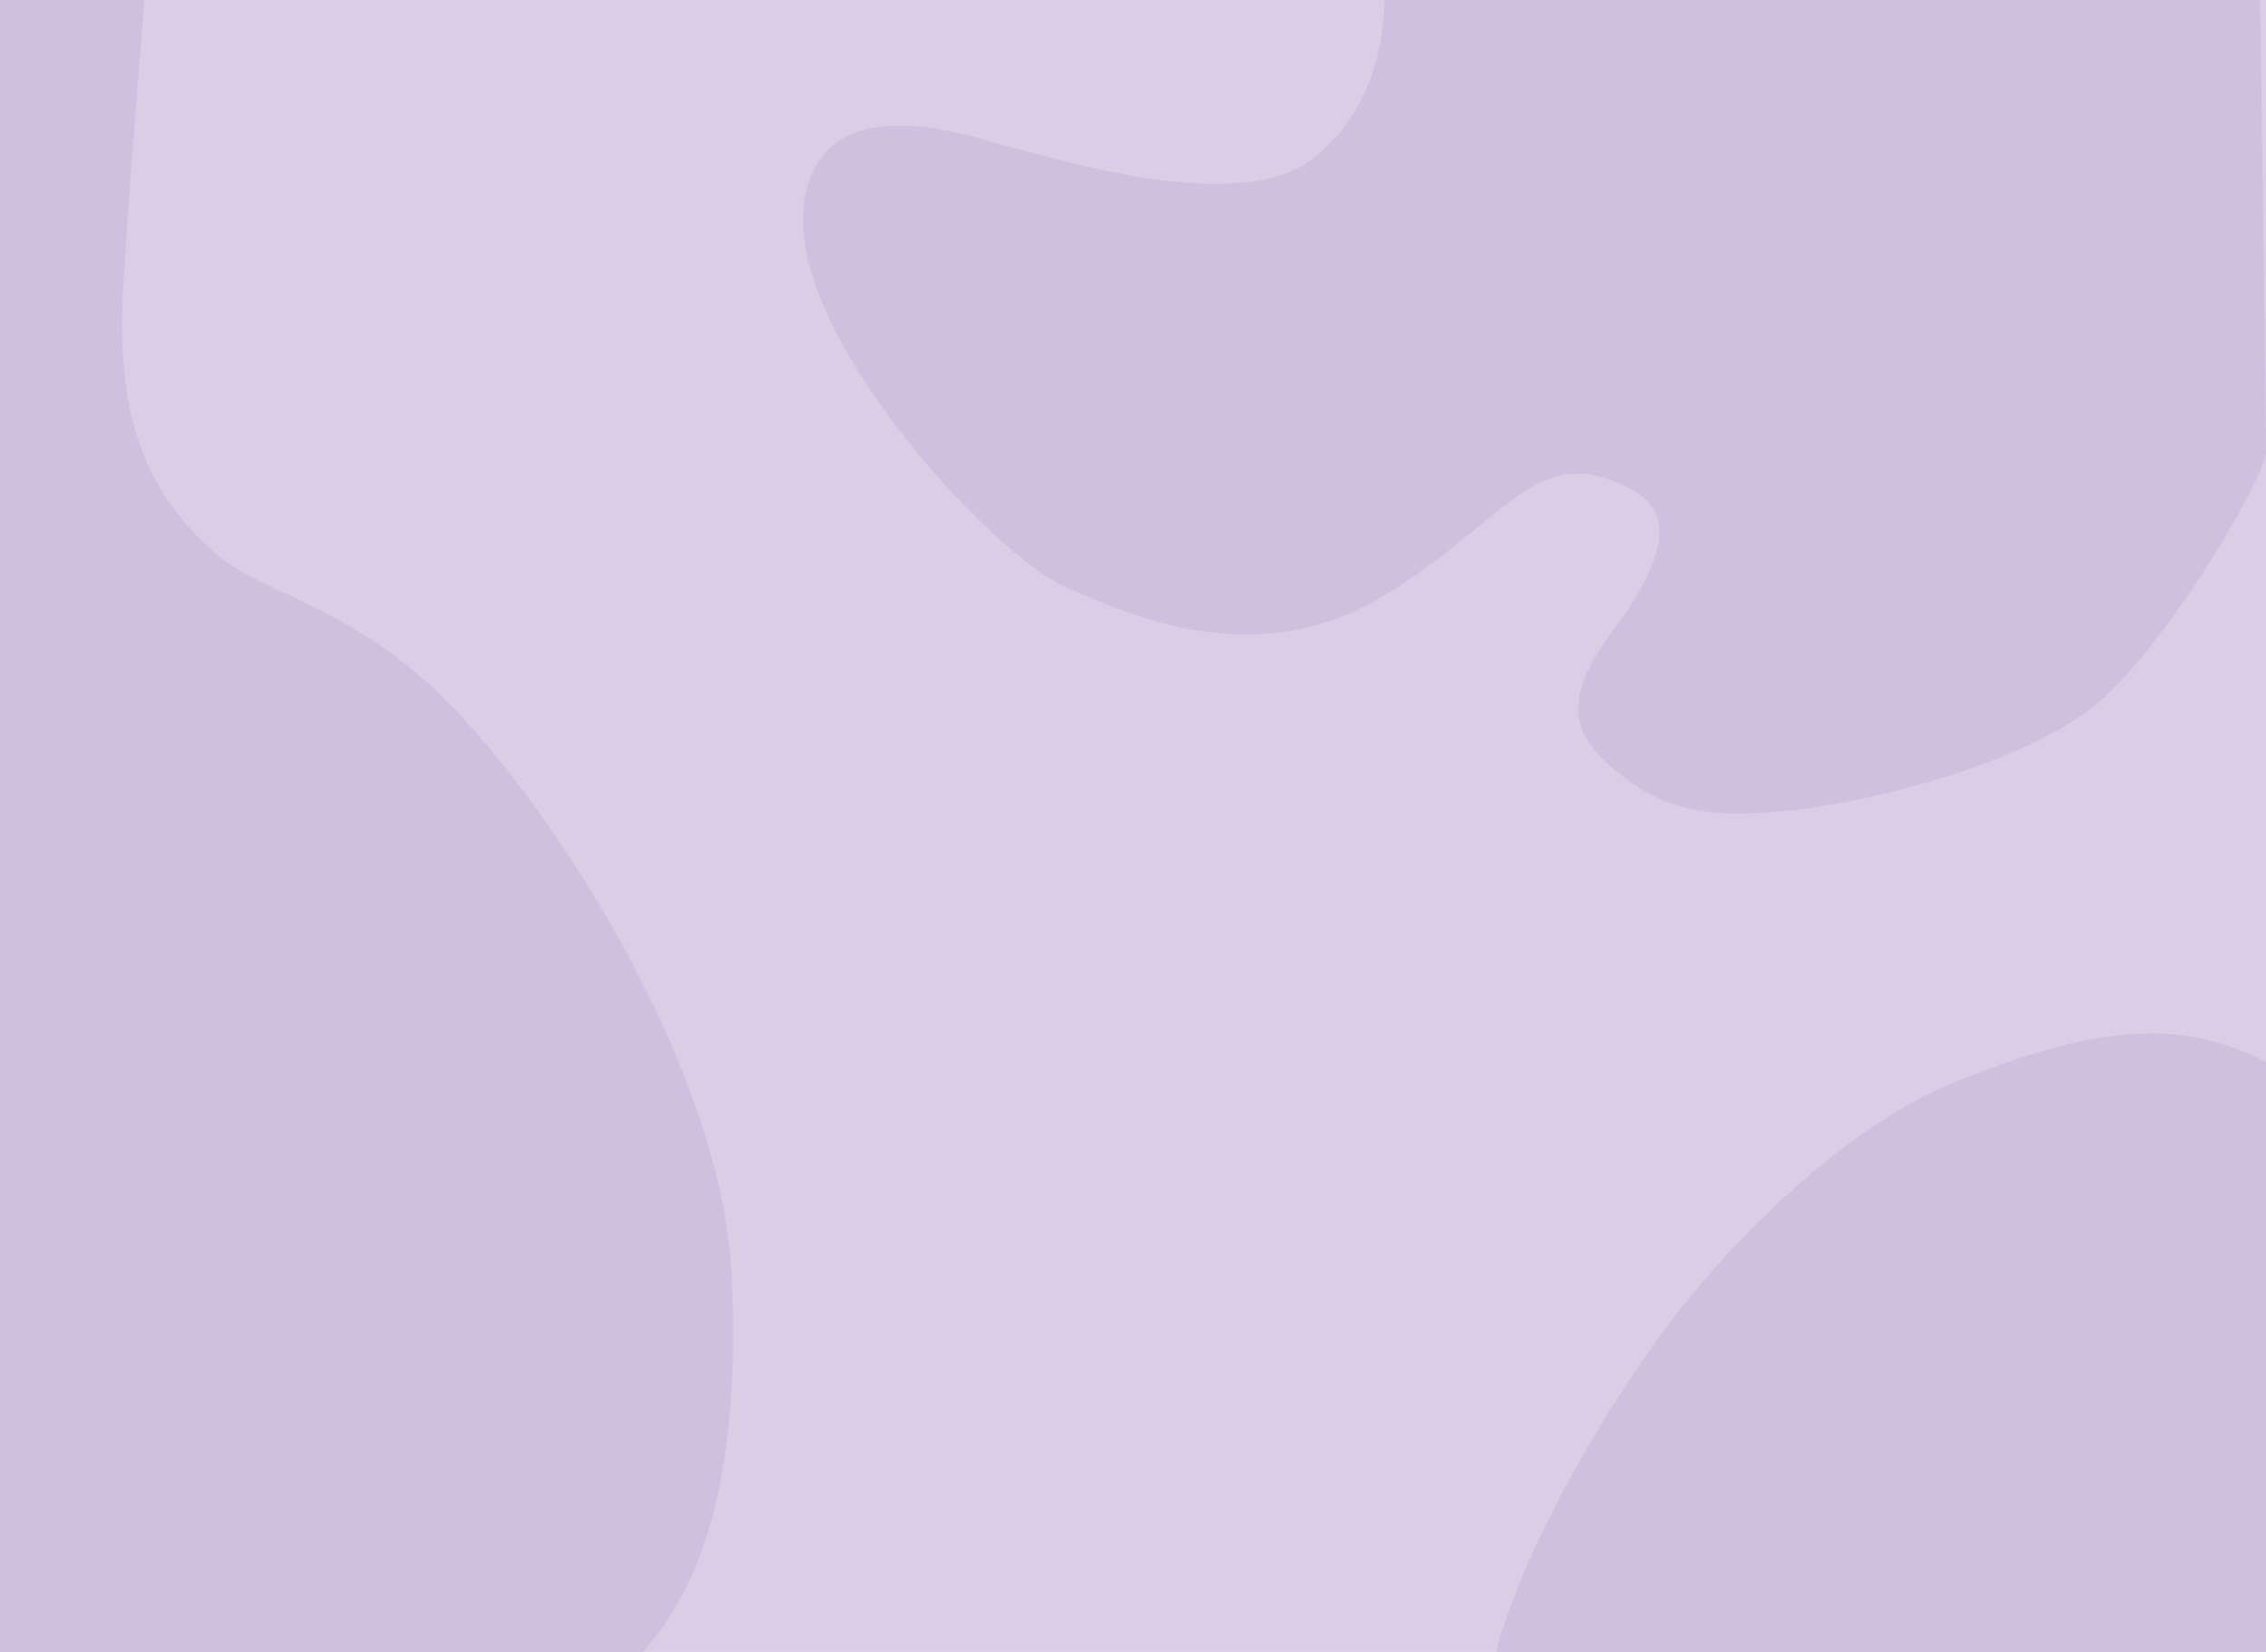
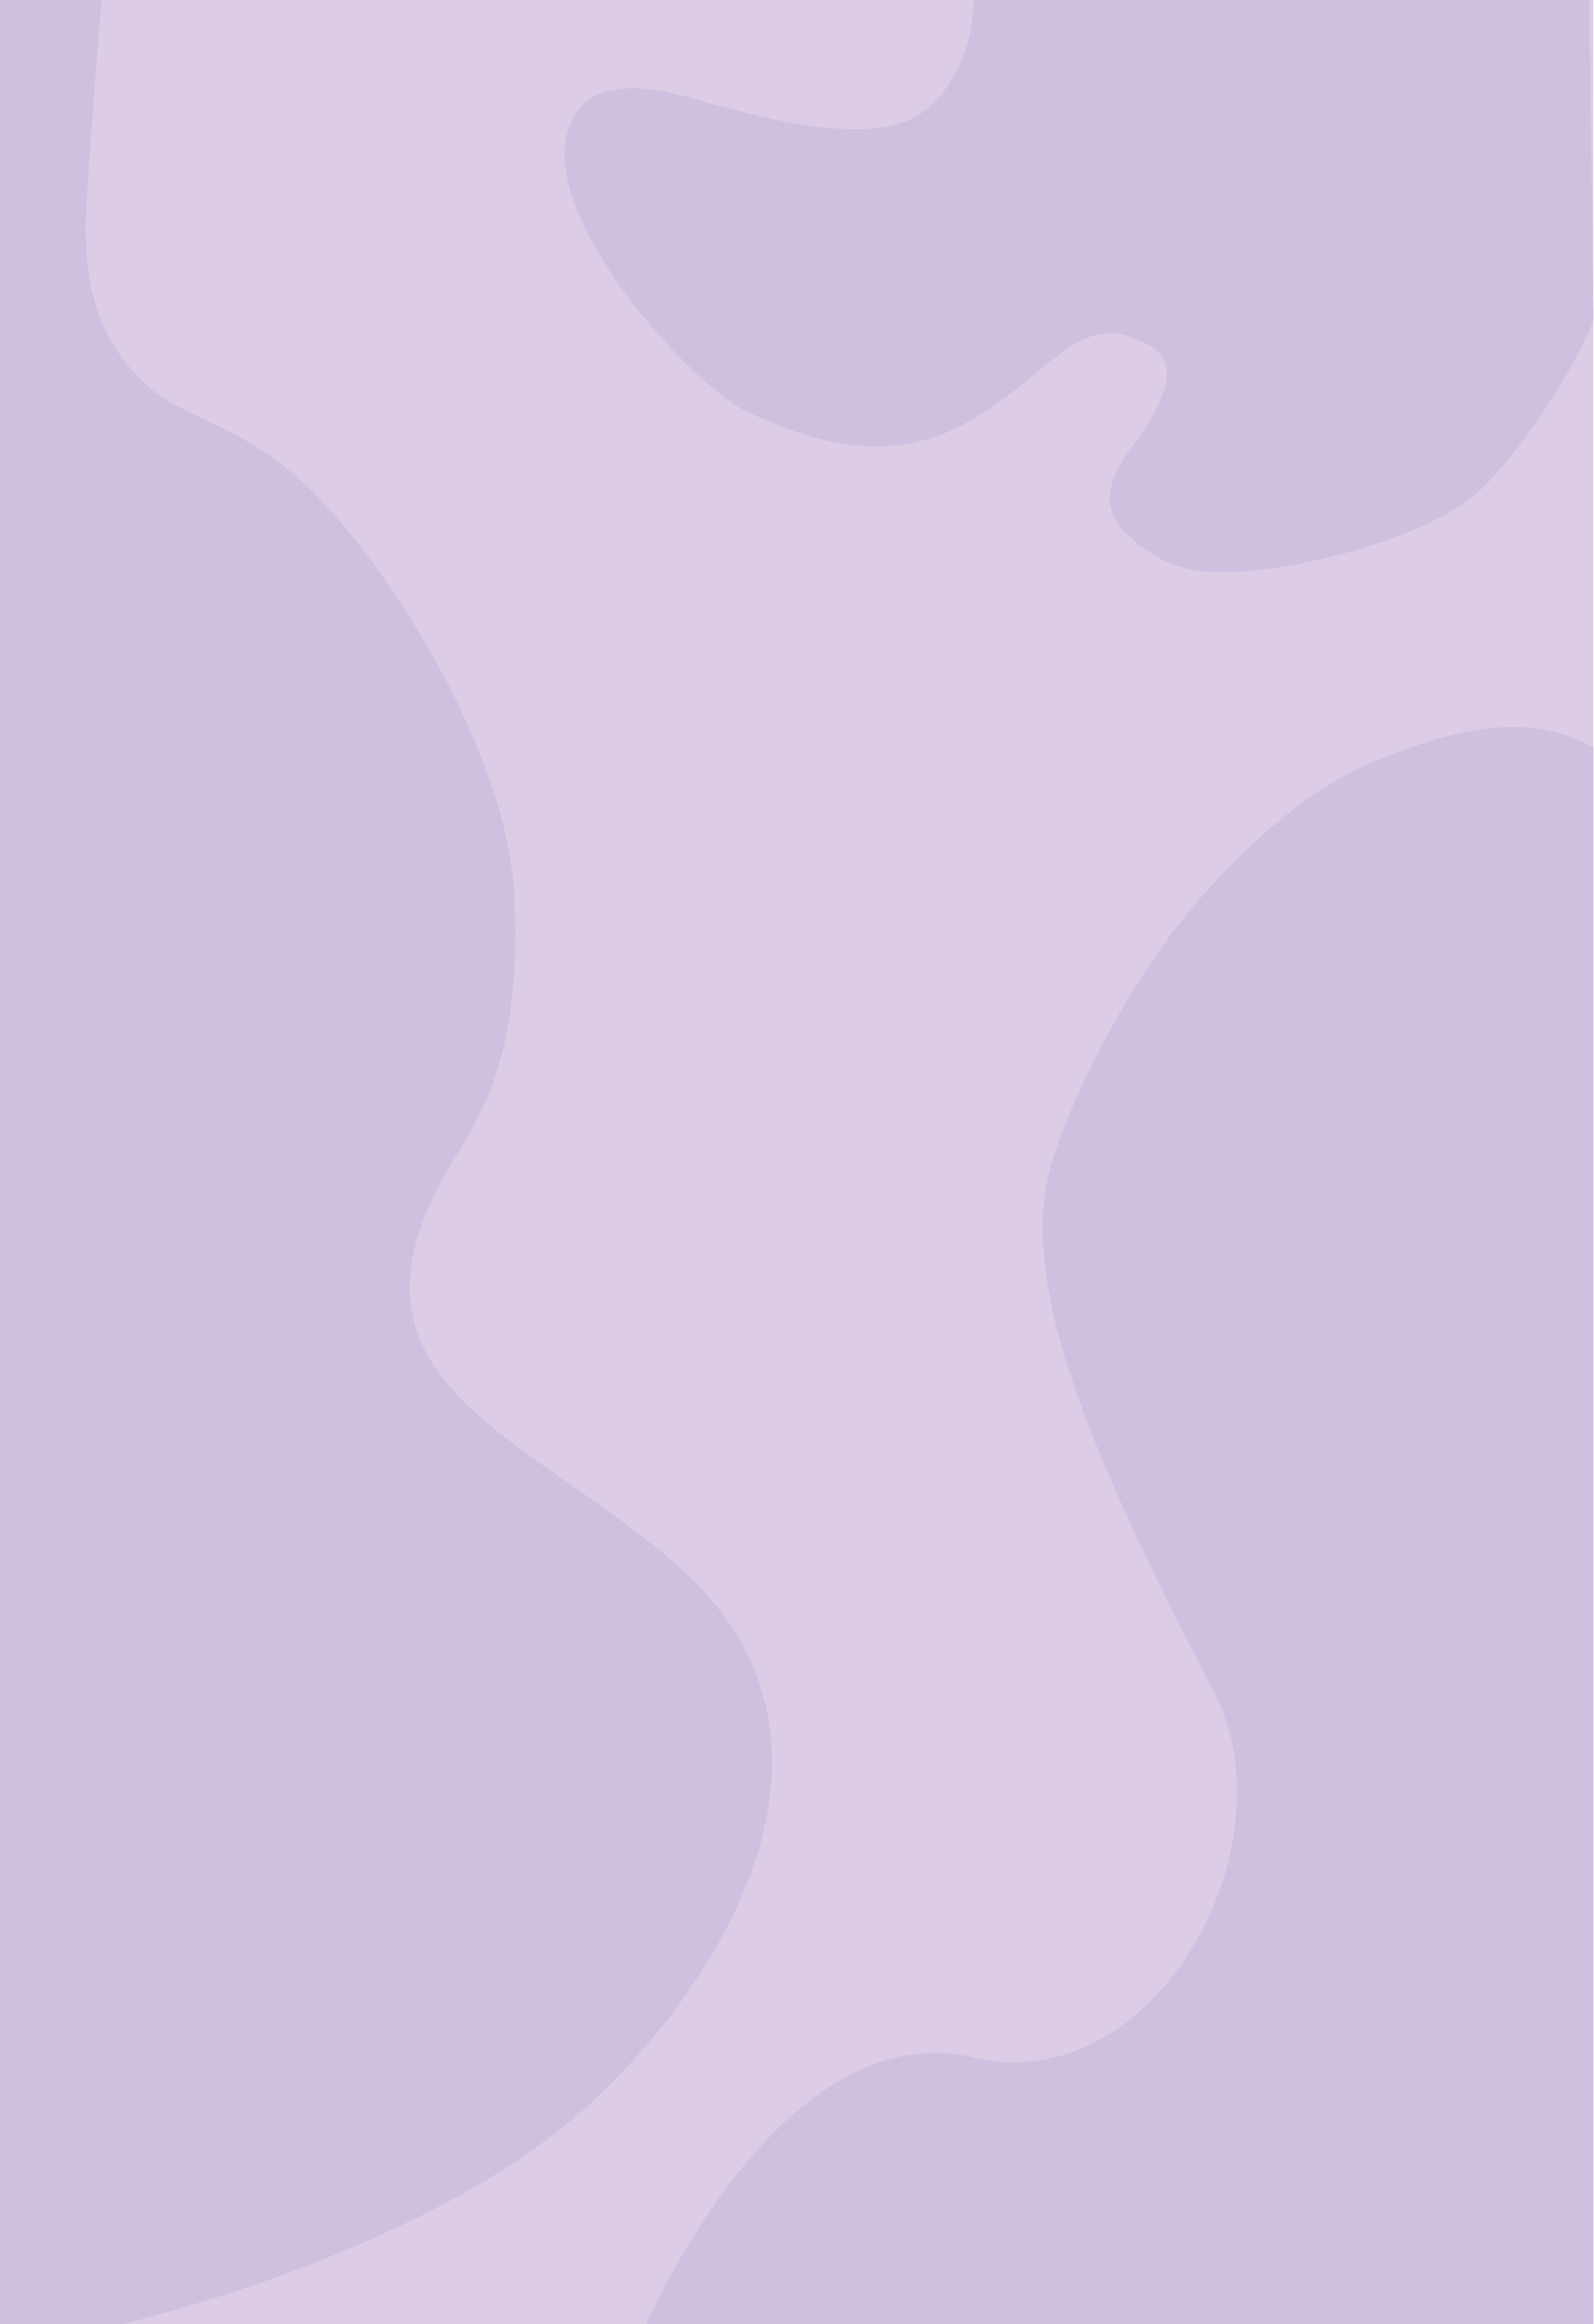
- <svg xmlns="http://www.w3.org/2000/svg" width="1920" height="1400" viewBox="0 0 1920 1400">
-   <rect width="1920" height="1400" fill="#dccce5" />
-   <path fill="#d0c0df" d="M122.4 0s-11.84 141.8-17.87 240.39 10.99 171.76 79.81 230.04c39.87 33.76 114.83 43.1 196.5 126.08 91.61 93.09 230.7 311.33 239 483.49 9.52 197.59-36.81 275.11-74.88 320H0V0zm1050.5 0s3.63 84.96-60.5 134.56-223.84-2.42-251.06-8.47-167.57-62.31-180.28 48.4 159.71 295.22 220.81 322.45 163.35 71.46 268.61 9.14 131.87-137.16 214.75-89.6c36.9 21.17 21.17 64.73-19.36 119.18s-36.9 85.3 3.63 117.97 75.02 40.53 146.4 33.27 209.66-42.05 267.94-96.69 127.51-173.02 136.15-204.89c0-41.89-5.02-385.32-5.02-385.32zm236.25 1128.54c39.91-54.87 148.14-177.89 262.18-217.14 129.43-51.77 195.1-39.18 248.67-11.19v499.8h-652.37c15.74-62.09 65.95-167.56 141.52-271.46Z" />
+ <svg xmlns="http://www.w3.org/2000/svg" width="1920" height="2800" viewBox="0 0 1920 2800">
+   <rect width="1920" height="2800" fill="#dccce5" />
+   <path fill="#d0c0df" d="M0 0h122.4s-11.84 141.8-17.87 240.39 10.99 171.76 79.81 230.04c39.87 33.76 114.83 43.1 196.5 126.08 91.61 93.09 230.7 311.33 239 483.49 9.52 197.59-44.57 269.54-74.88 320-158.14 263.28 84.12 323.15 269.63 484.54 254.41 221.32 32.5 534.71-122.67 667.03C494.51 2719.9 147.56 2800 147.56 2800H0zm1172.9 0s3.63 84.96-60.5 134.56-223.84-2.42-251.06-8.47-167.57-62.31-180.28 48.4 159.71 295.22 220.81 322.45 163.35 71.46 268.61 9.14 131.87-137.16 214.75-89.6c36.9 21.17 21.17 64.73-19.36 119.18s-36.9 85.3 3.63 117.97 75.02 40.53 146.4 33.27 209.66-42.05 267.94-96.69 127.51-173.02 136.15-204.89c0-41.89-5.02-385.32-5.02-385.32zM1920 2800H778.99s161.06-376.77 394.85-321.1c216.01 51.43 386.36-253.66 288.61-441.02-160.36-307.36-236.2-501.17-194.82-637.87 18.56-61.31 65.95-167.56 141.52-271.46 39.91-54.88 148.14-177.9 262.18-217.15 129.43-51.77 195.1-39.18 248.67-11.19z" />
</svg>
